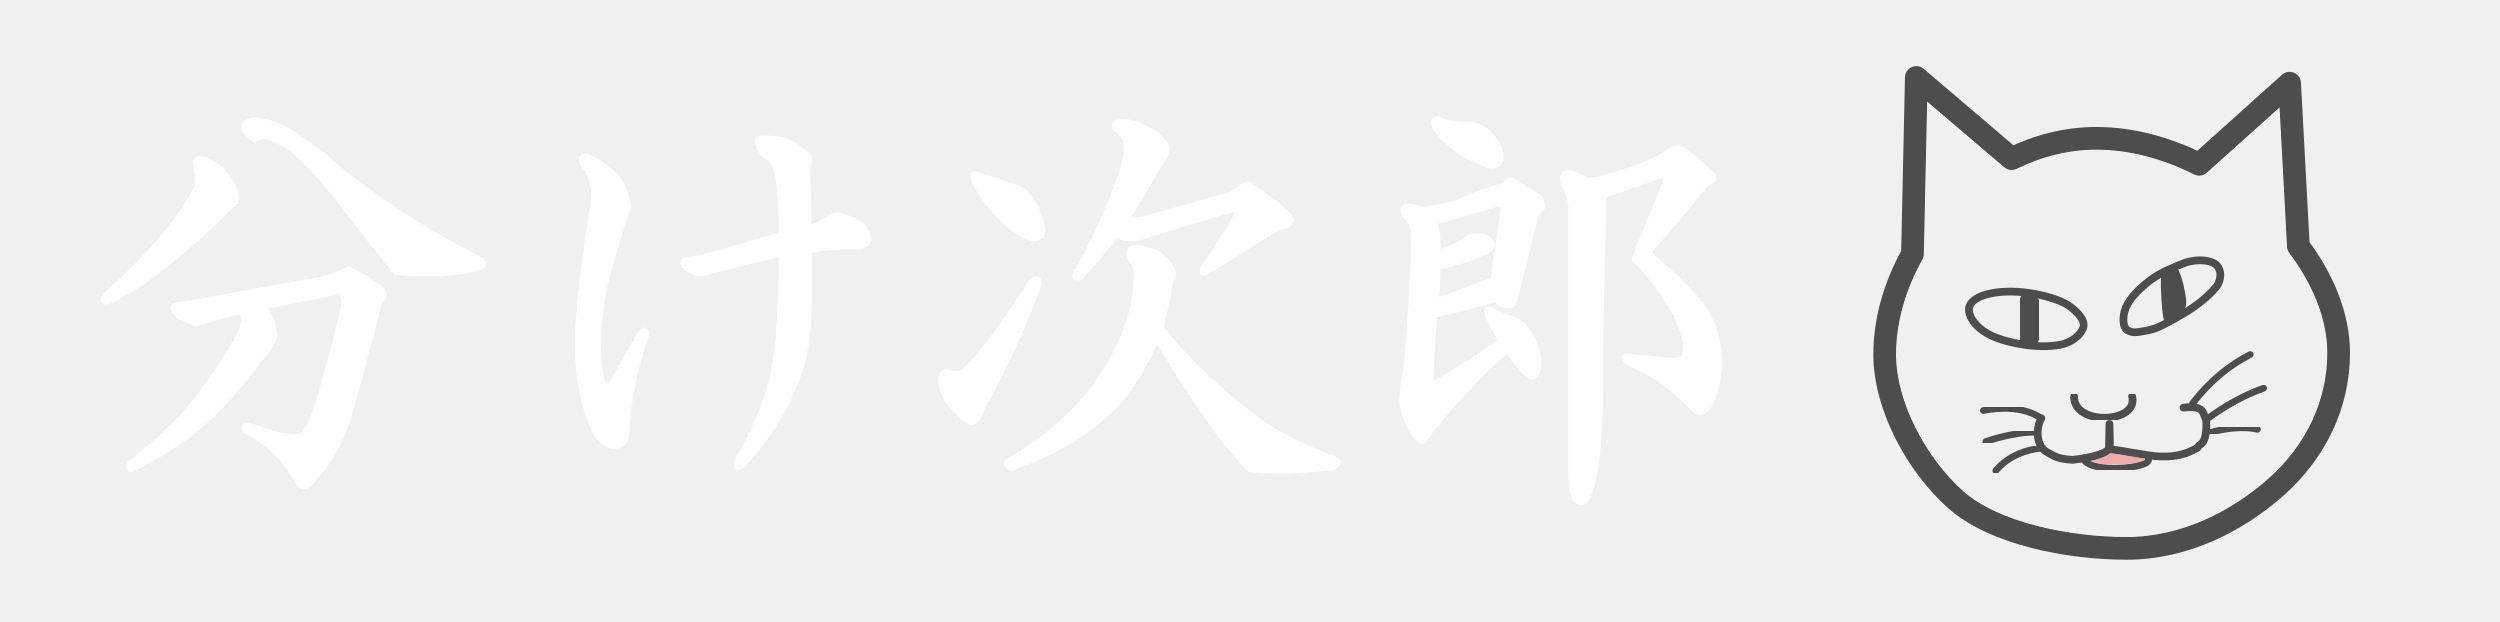
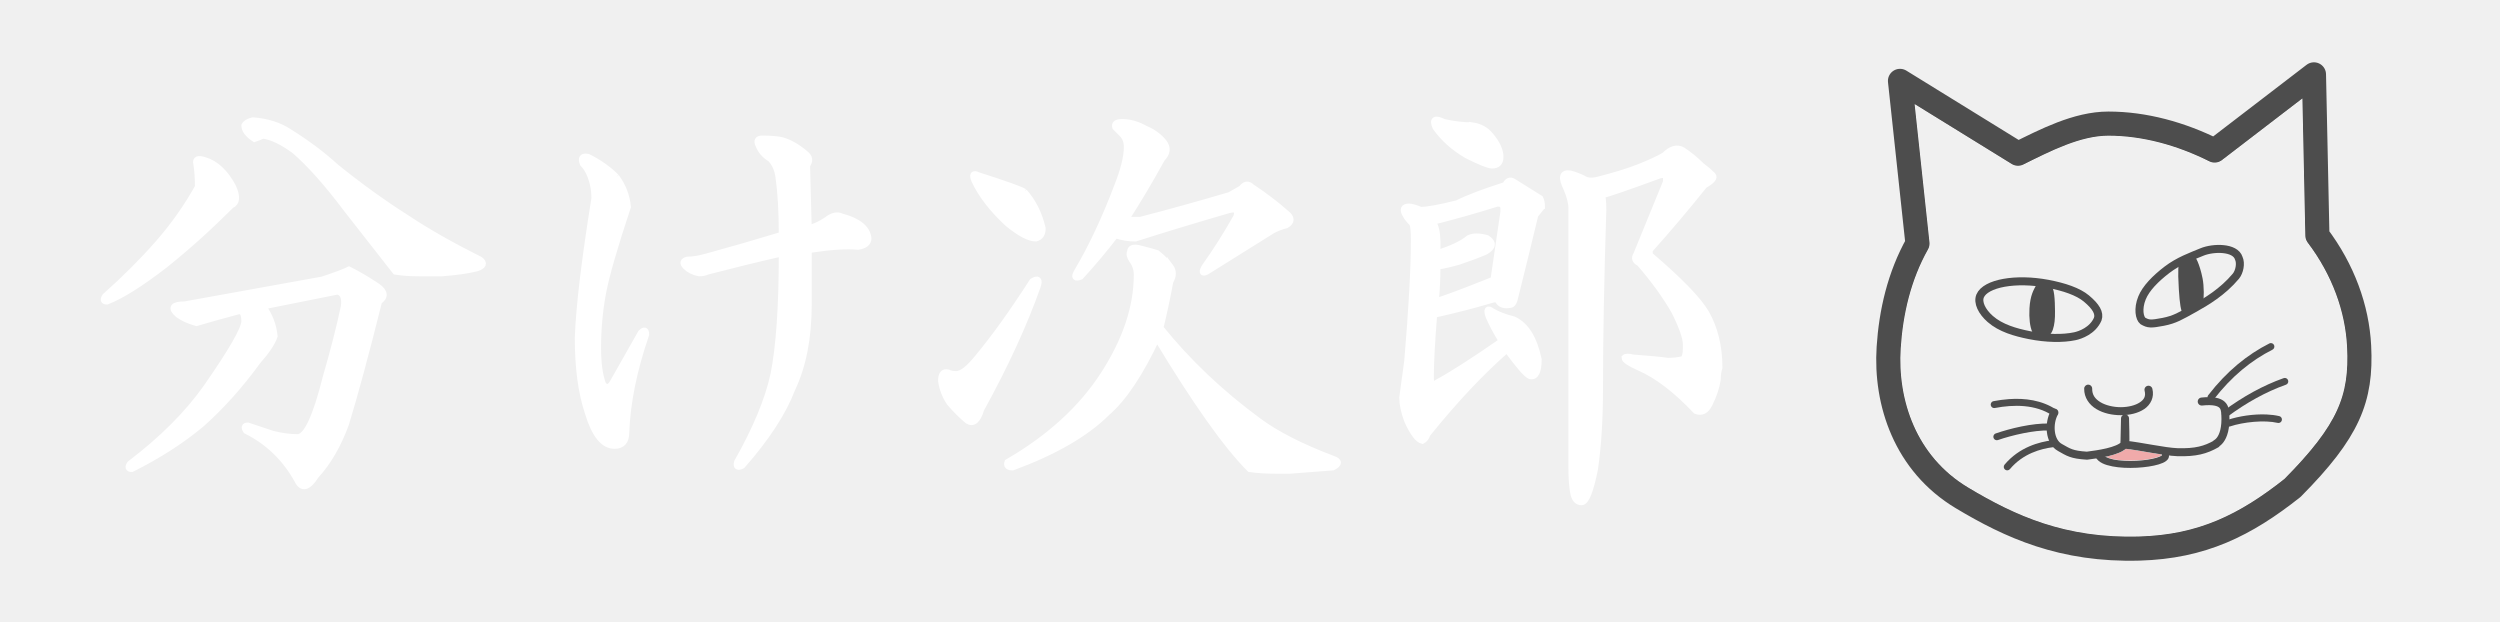
<svg xmlns="http://www.w3.org/2000/svg" width="124.111mm" height="30.874mm" viewBox="0 0 124.111 30.874" version="1.1" id="svg1531">
  <defs id="defs1525">
-     <filter style="color-interpolation-filters:sRGB" id="filter1285">
-       <feBlend mode="darken" in2="BackgroundImage" id="feBlend1287" />
+     <filter style="color-interpolation-filters:sRGB" id="filter1285-9">
+       <feBlend mode="darken" in2="BackgroundImage" id="feBlend1287-5" />
    </filter>
  </defs>
  <g id="layer1" transform="translate(-14.99146,-46.96717)">
    <g aria-label="分け次郎" style="font-style:normal;font-variant:normal;font-weight:500;font-stretch:normal;font-size:21.082px;line-height:1.5;font-family:'Noto Sans JP';-inkscape-font-specification:'Noto Sans JP, Medium';font-variant-ligatures:normal;font-variant-caps:normal;font-variant-numeric:normal;font-feature-settings:normal;text-align:center;letter-spacing:0px;word-spacing:0px;writing-mode:lr-tb;text-anchor:middle;fill:#ffffff;fill-opacity:1;stroke:#ffffff;stroke-width:0.316" id="text1535">
      <path d="m 33.721,61.185 q 0.576,0.412 0.082,0.741 -0.988,3.953 -1.647,6.094 -0.576,1.565 -1.482,2.553 -0.576,0.906 -0.906,0.247 -0.906,-1.647 -2.553,-2.471 -0.165,-0.247 0.082,-0.247 0.741,0.247 1.235,0.412 0.659,0.165 1.235,0.165 0.659,0 1.4,-2.965 0.576,-1.976 0.906,-3.541 0.082,-0.659 -0.329,-0.741 -1.647,0.329 -3.706,0.741 0.494,0.659 0.576,1.482 -0.165,0.494 -0.824,1.235 -1.318,1.812 -2.8,3.129 -1.482,1.235 -3.459,2.223 -0.247,0 -0.082,-0.247 2.388,-1.812 3.788,-3.788 1.894,-2.718 1.894,-3.294 0,-0.576 -0.329,-0.494 -1.235,0.329 -2.059,0.576 -0.576,-0.165 -0.906,-0.412 -0.576,-0.494 0.329,-0.494 3.212,-0.576 6.835,-1.235 0.988,-0.329 1.318,-0.494 0.659,0.329 1.4,0.824 z m -4.365,-7.659 q 1.318,0.824 2.306,1.729 1.729,1.4 3.541,2.553 1.482,0.988 3.623,2.059 0.329,0.247 -0.165,0.412 -0.659,0.165 -1.729,0.247 -0.659,0 -1.153,0 -0.659,0 -1.153,-0.082 -1.153,-1.482 -2.388,-3.047 -1.482,-1.976 -2.635,-2.965 -0.906,-0.659 -1.565,-0.741 -0.165,0.082 -0.412,0.165 -0.494,-0.329 -0.494,-0.659 0.082,-0.165 0.412,-0.247 1.071,0.082 1.812,0.576 z m -2.8,2.718 q 0.329,0.741 -0.082,0.906 -1.647,1.647 -3.294,2.965 -1.812,1.4 -2.882,1.812 -0.247,0 -0.082,-0.247 1.482,-1.318 2.635,-2.635 1.153,-1.318 1.976,-2.8 0,-0.659 -0.082,-1.153 -0.082,-0.329 0.412,-0.165 0.824,0.247 1.4,1.318 z" style="font-style:normal;font-variant:normal;font-weight:normal;font-stretch:normal;font-size:21.082px;line-height:2.5;font-family:HGSeikaishotaiPRO;-inkscape-font-specification:'HGSeikaishotaiPRO, Normal';font-variant-ligatures:normal;font-variant-caps:normal;font-variant-numeric:normal;font-feature-settings:normal;text-align:center;writing-mode:lr-tb;text-anchor:middle;fill:#ffffff;stroke:#ffffff;stroke-width:0.316" id="path207" />
      <path d="m 52.826,53.856 q 0.659,0 0.988,0.082 0.576,0.165 1.153,0.659 0.329,0.247 0.082,0.576 l 0.082,3.129 q 0.412,-0.082 0.906,-0.412 0.412,-0.329 0.741,-0.165 1.235,0.329 1.318,1.071 0,0.329 -0.494,0.412 -0.906,-0.082 -2.471,0.165 v 2.718 q 0,2.471 -0.824,4.2 -0.659,1.729 -2.471,3.788 -0.329,0.165 -0.247,-0.165 1.4,-2.471 1.812,-4.365 0.412,-2.059 0.412,-6.012 -1.812,0.412 -3.706,0.906 -0.165,0.082 -0.412,0.082 -0.412,-0.082 -0.659,-0.329 -0.247,-0.247 0.082,-0.329 0.412,0 0.988,-0.165 1.812,-0.494 3.706,-1.071 0,-1.729 -0.165,-2.882 -0.082,-0.576 -0.412,-0.906 -0.412,-0.247 -0.576,-0.659 -0.165,-0.329 0.165,-0.329 z m -7.247,1.894 q 0.494,0.659 0.576,1.482 -0.988,2.965 -1.235,4.282 -0.247,1.318 -0.247,2.718 0,1.153 0.247,1.812 0.247,0.329 0.494,-0.082 0.741,-1.318 1.4,-2.471 0.247,-0.247 0.247,0.082 -0.906,2.635 -0.988,4.859 0,0.659 -0.576,0.659 -0.824,0 -1.318,-1.647 -0.494,-1.482 -0.494,-3.706 0.082,-2.306 0.824,-6.917 0,-0.412 -0.082,-0.741 -0.165,-0.659 -0.494,-0.988 -0.165,-0.412 0.247,-0.329 0.824,0.412 1.4,0.988 z" style="font-style:normal;font-variant:normal;font-weight:normal;font-stretch:normal;font-size:21.082px;line-height:2.5;font-family:HGSeikaishotaiPRO;-inkscape-font-specification:'HGSeikaishotaiPRO, Normal';font-variant-ligatures:normal;font-variant-caps:normal;font-variant-numeric:normal;font-feature-settings:normal;text-align:center;writing-mode:lr-tb;text-anchor:middle;fill:#ffffff;stroke:#ffffff;stroke-width:0.316" id="path209" />
      <path d="m 73.084,60.197 q 0.247,0.329 0,0.741 -0.247,1.318 -0.494,2.306 2.059,2.553 4.859,4.612 1.318,0.988 3.706,1.894 0.494,0.165 0,0.412 -0.988,0.082 -2.141,0.165 h -0.659 q -0.741,0 -1.318,-0.082 -1.729,-1.729 -4.612,-6.506 -1.235,2.635 -2.471,3.706 -1.565,1.565 -4.694,2.718 -0.329,0 -0.247,-0.247 3.129,-1.812 4.776,-4.365 1.647,-2.553 1.647,-4.941 0,-0.412 -0.247,-0.741 -0.165,-0.247 -0.082,-0.412 0,-0.247 0.412,-0.165 0.659,0.165 0.906,0.247 0.412,0.329 0.659,0.659 z m -1.235,-6.835 q 0.576,0.247 0.906,0.659 0.329,0.412 -0.082,0.824 -0.906,1.647 -1.812,3.047 h 0.741 q 2.223,-0.576 4.447,-1.235 l 0.576,-0.329 q 0.247,-0.329 0.494,-0.082 0.988,0.659 1.729,1.318 0.412,0.329 0,0.576 -0.329,0.082 -0.659,0.247 l -3.294,2.059 q -0.329,0.165 -0.082,-0.247 0.824,-1.153 1.565,-2.471 0.165,-0.494 -0.412,-0.329 -2.553,0.741 -4.612,1.4 -0.494,0 -0.988,-0.165 -0.824,1.071 -1.729,2.059 -0.412,0.165 -0.165,-0.247 1.071,-1.812 1.976,-4.2 0.494,-1.235 0.494,-1.976 0,-0.412 -0.247,-0.659 -0.165,-0.165 -0.329,-0.329 -0.082,-0.247 0.329,-0.247 0.576,0 1.153,0.329 z M 63.697,67.279 q -0.247,0.824 -0.659,0.576 -0.494,-0.412 -0.906,-0.906 -0.329,-0.494 -0.412,-1.071 0,-0.494 0.329,-0.412 0.165,0.082 0.412,0.082 0.412,0 1.071,-0.824 1.235,-1.482 2.718,-3.788 0.412,-0.247 0.247,0.247 -0.988,2.8 -2.8,6.094 z m 2.141,-10.788 q 0.659,0.741 0.906,1.812 0,0.412 -0.329,0.494 -0.494,0 -1.4,-0.741 -1.153,-1.071 -1.647,-2.141 -0.165,-0.412 0.165,-0.247 2.059,0.659 2.306,0.824 z" style="font-style:normal;font-variant:normal;font-weight:normal;font-stretch:normal;font-size:21.082px;line-height:2.5;font-family:HGSeikaishotaiPRO;-inkscape-font-specification:'HGSeikaishotaiPRO, Normal';font-variant-ligatures:normal;font-variant-caps:normal;font-variant-numeric:normal;font-feature-settings:normal;text-align:center;writing-mode:lr-tb;text-anchor:middle;fill:#ffffff;stroke:#ffffff;stroke-width:0.316" id="path211" />
      <path d="m 99.437,55.174 q 0.329,0.247 0.576,0.494 0.165,0.165 -0.412,0.494 -1.318,1.647 -2.718,3.212 v 0.247 q 2.223,1.894 2.8,2.882 0.659,1.153 0.659,2.718 -0.082,0.247 -0.082,0.576 -0.082,0.576 -0.412,1.235 -0.247,0.494 -0.659,0.329 -1.482,-1.565 -2.8,-2.141 -0.741,-0.329 -0.741,-0.494 0.082,-0.082 0.412,0 1.153,0.082 1.729,0.165 0.412,0 0.741,-0.082 0.165,-0.082 0.165,-0.576 v -0.165 q 0,-0.494 -0.576,-1.647 -0.659,-1.153 -1.729,-2.388 -0.329,-0.165 -0.165,-0.412 0.741,-1.812 1.482,-3.623 v -0.247 q 0,-0.165 -0.329,-0.082 -2.471,0.906 -2.882,0.988 0.082,0.082 0.082,0.741 -0.165,5.106 -0.165,8.894 0,2.223 -0.247,3.953 -0.329,1.647 -0.659,1.647 -0.329,0 -0.412,-0.494 -0.082,-0.494 -0.082,-1.153 0,-6.423 0,-12.929 0,-0.412 -0.247,-0.988 -0.412,-0.824 0.165,-0.741 0.329,0.082 0.659,0.247 0.247,0.165 0.659,0.082 1.318,-0.329 2.141,-0.659 0.824,-0.329 1.235,-0.576 0.494,-0.494 0.906,-0.247 0.494,0.329 0.906,0.741 z m -7.906,2.059 -0.329,0.412 q -0.494,2.059 -0.988,4.035 -0.082,0.412 -0.247,0.412 -0.412,0.082 -0.576,-0.165 -0.082,-0.165 -0.329,-0.082 -1.4,0.412 -2.882,0.741 -0.165,2.059 -0.165,3.129 0,0.494 0.329,0.247 1.071,-0.576 3.212,-2.059 -0.412,-0.659 -0.659,-1.235 -0.165,-0.494 0.165,-0.247 0.412,0.247 1.071,0.412 0.906,0.412 1.235,1.976 0,0.906 -0.412,0.824 -0.247,-0.082 -1.153,-1.318 -1.894,1.647 -3.953,4.2 -0.082,0.247 -0.247,0.329 -0.329,-0.082 -0.741,-0.988 -0.247,-0.659 -0.247,-1.153 0.082,-0.576 0.247,-1.812 0.329,-3.87 0.329,-6.012 0,-0.659 -0.082,-0.824 -0.247,-0.247 -0.329,-0.412 -0.247,-0.412 0.165,-0.412 0.165,0 0.576,0.165 0.494,0 1.812,-0.329 0.824,-0.412 2.388,-0.906 0.165,-0.329 0.412,-0.165 0.659,0.412 1.318,0.824 0.082,0.165 0.082,0.412 z m -5.188,1.812 q 0,0.247 0,0.494 1.071,-0.329 1.565,-0.741 0.329,-0.165 0.906,0 0.494,0.329 -0.082,0.659 -0.576,0.247 -1.318,0.494 -0.576,0.165 -1.071,0.247 0,0.906 -0.082,1.729 0.412,-0.082 2.882,-1.071 0.247,-1.647 0.494,-3.376 v -0.165 q 0,-0.165 -0.165,-0.247 h -0.165 q -1.565,0.494 -3.212,0.906 0.247,0.247 0.247,1.071 z m 1.729,-5.847 q 0.576,0.082 0.906,0.494 0.494,0.576 0.494,1.071 0,0.412 -0.412,0.412 -0.247,0 -1.235,-0.494 -0.988,-0.576 -1.565,-1.4 -0.247,-0.576 0.412,-0.247 0.741,0.165 1.4,0.165 z" style="font-style:normal;font-variant:normal;font-weight:normal;font-stretch:normal;font-size:21.082px;line-height:2.5;font-family:HGSeikaishotaiPRO;-inkscape-font-specification:'HGSeikaishotaiPRO, Normal';font-variant-ligatures:normal;font-variant-caps:normal;font-variant-numeric:normal;font-feature-settings:normal;text-align:center;writing-mode:lr-tb;text-anchor:middle;fill:#ffffff;stroke:#ffffff;stroke-width:0.316" id="path213" />
    </g>
    <flowRoot xml:space="preserve" id="flowRoot1537" style="font-style:normal;font-variant:normal;font-weight:500;font-stretch:normal;font-size:66.667px;line-height:1.5;font-family:'Noto Sans JP';-inkscape-font-specification:'Noto Sans JP, Medium';font-variant-ligatures:normal;font-variant-caps:normal;font-variant-numeric:normal;font-feature-settings:normal;text-align:center;letter-spacing:0px;word-spacing:0px;writing-mode:lr-tb;text-anchor:middle;fill:#000000;fill-opacity:1;stroke:none" transform="scale(0.2645833)">
      <flowRegion id="flowRegion1539">
        <rect id="rect1541" width="30.305" height="136.371" x="208.091" y="69.941" />
      </flowRegion>
      <flowPara id="flowPara1543" />
    </flowRoot>
-     <g style="display:inline" id="g3716" transform="matrix(0.2256855,0,0,0.2256855,15.35838,19.12592)">
-       <path id="rect1330" transform="matrix(0.2645833,0,0,0.2645833,79.375,97.58333)" d="m 1287.068,161.854 -3.195,146.787 c -14.697,26.161 -23.1,55.101 -23.1,83.389 0,43.355 26.985,92.284 58.881,120.695 31.896,28.412 93.586,40.607 142.258,40.607 48.672,0 92.737,-22.948 124.633,-51.359 31.896,-28.412 51.623,-67.663 51.623,-111.018 0,-30.374 -12.748,-61.368 -33.483,-88.826 l -7.279,-135.531 -75.146,67.445 c -27.073,-13.56 -56.433,-21.596 -85.231,-21.596 -25.146,0 -49.056,6.207 -70.699,16.895 z" style="opacity:1;fill:#ffffff;fill-opacity:1;stroke:#4d4d4d;stroke-width:18.898;stroke-linecap:round;stroke-linejoin:round;stroke-miterlimit:4;stroke-dasharray:none;stroke-dashoffset:0;stroke-opacity:1;paint-order:normal;filter:url(#filter1285)" />
-       <path transform="matrix(0.8668848,0,0,0.8668848,370.0098,27.94775)" style="display:inline;opacity:1;fill:none;fill-opacity:1;stroke:#4d4d4d;stroke-width:1.964;stroke-linecap:round;stroke-linejoin:round;stroke-miterlimit:4;stroke-dasharray:none;stroke-dashoffset:0;stroke-opacity:1;paint-order:normal;filter:url(#filter1285)" d="m 99.893,193.325 c -1.237,2.838 -4.279,3.898 -5.59,4.177 -2.956,0.628 -6.987,0.568 -11.169,-0.271 -3.44,-0.69 -7.008,-1.713 -9.556,-3.946 -2.071,-1.814 -3.127,-4.034 -2.489,-5.623 0.656,-1.575 2.846,-2.698 5.857,-3.239 3.011,-0.541 6.842,-0.501 10.78,0.249 3.938,0.75 7.357,1.9 9.389,3.591 2.365,1.968 3.305,3.583 2.777,5.061 z" id="path856-8-2" />
-       <path transform="matrix(0.8668848,0,0,0.8668848,370.0098,27.94775)" style="display:inline;opacity:1;fill:#4d4d4d;fill-opacity:1;stroke:#4d4d4d;stroke-width:2.307;stroke-linecap:round;stroke-linejoin:round;stroke-miterlimit:4;stroke-dasharray:none;stroke-dashoffset:0;stroke-opacity:1;paint-order:normal;filter:url(#filter1285)" d="m 88.207,191.26 c 0.056,3.814 -0.424,5.565 -1.947,5.507 -1.634,-0.062 -2.115,-1.193 -1.947,-5.856 0.19,-5.282 0.872,-5.507 1.947,-5.507 1.075,0 1.881,1.309 1.947,5.856 z" id="path873-7-7" />
-       <path transform="matrix(0.8668848,0,0,0.8668848,370.0098,27.94775)" style="display:inline;opacity:1;fill:none;fill-opacity:1;stroke:#4d4d4d;stroke-width:1.961;stroke-linecap:round;stroke-linejoin:round;stroke-miterlimit:4;stroke-dasharray:none;stroke-dashoffset:0;stroke-opacity:1;paint-order:normal;filter:url(#filter1285)" d="m 110.952,193.759 c 1.331,0.768 1.936,0.808 4.973,0.222 2.864,-0.553 4.325,-1.482 7.449,-3.208 3.091,-1.709 7.125,-4.12 10.334,-7.952 0.898,-1.073 1.314,-3.168 0.719,-4.426 -0.857,-2.763 -6.289,-2.653 -9.018,-1.518 -2.519,1.048 -5.7,2.168 -8.563,4.359 -2.863,2.191 -5.146,4.547 -6.098,6.861 -1.108,2.694 -0.601,5.046 0.203,5.663 z" id="path856-8-5-1" />
-       <path transform="matrix(0.8668848,0,0,0.8668848,370.0098,27.94775)" style="display:inline;opacity:1;fill:#4d4d4d;fill-opacity:1;stroke:none;stroke-width:3.857;stroke-linecap:round;stroke-linejoin:round;stroke-miterlimit:4;stroke-dasharray:none;stroke-dashoffset:0;stroke-opacity:1;paint-order:normal;filter:url(#filter1285)" d="m 125.577,183.396 c 0.351,1.785 0.663,3.329 0.341,4.458 -0.282,0.99 -1.221,1.654 -2.488,3.767 -2.591,1.299 -3.224,1.641 -3.675,-5.572 -0.34,-5.441 0.036,-5.352 -0.123,-6.983 -0.115,-1.18 2.113,-0.643 4.082,-1.105 0,0 1.11,1.61 1.863,5.434 z" id="path873-7-6-4" />
-       <path transform="matrix(0.8668848,0,0,0.8668848,370.0098,27.94775)" style="display:inline;fill:none;stroke:#4d4d4d;stroke-width:1.961;stroke-linecap:round;stroke-linejoin:round;stroke-miterlimit:4;stroke-dasharray:none;stroke-opacity:1;filter:url(#filter1285)" d="m 97.604,210.696 c -0.107,7.498 16.469,6.886 14.716,-0.089" id="path909-7" />
-       <path transform="matrix(0.8668848,0,0,0.8668848,370.0098,27.94775)" style="display:inline;fill:none;stroke:#4d4d4d;stroke-width:1.961;stroke-linecap:round;stroke-linejoin:round;stroke-miterlimit:4;stroke-dasharray:none;stroke-opacity:1;filter:url(#filter1285)" d="m 89.286,216.204 c -1.449,2.516 -1.32,7.098 1.375,8.551 2.075,1.16 2.791,1.765 6.596,1.998 2.713,-0.345 7.628,-1.014 9.178,-2.715 l 0.143,-6.397 c 0.306,10.698 -0.217,3.544 -0.143,6.397 4.209,0.447 9.634,1.726 12.983,1.861 4.461,0.129 6.886,-0.74 9.502,-2.228 0.377,-1.274 2.465,-0.104 2.215,-7.139 -1.019,-1.399 -0.066,-3.64 -5.775,-3.036" id="path1046-8" />
-       <path transform="matrix(0.8668848,0,0,0.8668848,370.0098,27.94775)" style="display:inline;fill:none;stroke:#4d4d4d;stroke-width:1.705;stroke-linecap:round;stroke-linejoin:miter;stroke-miterlimit:4;stroke-dasharray:none;stroke-opacity:1;filter:url(#filter1285)" d="m 89.286,216.204 c -4.459,-2.962 -10.035,-2.847 -14.715,-1.969" id="path1048-4" />
-       <path transform="matrix(0.8668848,0,0,0.8668848,370.0098,27.94775)" style="display:inline;fill:none;stroke:#4d4d4d;stroke-width:1.705;stroke-linecap:round;stroke-linejoin:miter;stroke-miterlimit:4;stroke-dasharray:none;stroke-opacity:1;filter:url(#filter1285)" d="m 88.099,219.732 c -4.033,-0.133 -9.491,1.207 -12.895,2.38" id="path1050-9" />
-       <path transform="matrix(0.8668848,0,0,0.8668848,370.0098,27.94775)" style="display:inline;fill:none;stroke:#4d4d4d;stroke-width:1.705;stroke-linecap:round;stroke-linejoin:miter;stroke-miterlimit:4;stroke-dasharray:none;stroke-opacity:1;filter:url(#filter1285)" d="m 88.811,223.835 c -3.011,0.386 -7.648,1.584 -11.075,5.662" id="path1052-4" />
-       <path transform="matrix(0.8668848,0,0,0.8668848,370.0098,27.94775)" style="display:inline;fill:none;stroke:#4d4d4d;stroke-width:1.705;stroke-linecap:round;stroke-linejoin:miter;stroke-miterlimit:4;stroke-dasharray:none;stroke-opacity:1;filter:url(#filter1285)" d="m 127.654,212.429 c 4.437,-5.734 9.356,-9.717 14.635,-12.39" id="path1054-0" />
-       <path transform="matrix(0.8668848,0,0,0.8668848,370.0098,27.94775)" style="display:inline;fill:none;stroke:#4d4d4d;stroke-width:1.705;stroke-linecap:round;stroke-linejoin:miter;stroke-miterlimit:4;stroke-dasharray:none;stroke-opacity:1;filter:url(#filter1285)" d="m 131.135,216.532 c 4.749,-3.511 9.597,-6.199 14.556,-7.959" id="path1056-6" />
-       <path transform="matrix(0.8668848,0,0,0.8668848,370.0098,27.94775)" style="display:inline;fill:none;stroke:#4d4d4d;stroke-width:1.705;stroke-linecap:round;stroke-linejoin:miter;stroke-miterlimit:4;stroke-dasharray:none;stroke-opacity:1;filter:url(#filter1285)" d="m 132.005,219.896 c 3.454,-1.159 8.649,-1.706 12.104,-0.903" id="path1058-2" />
-       <path transform="matrix(0.8668848,0,0,0.8668848,370.0098,27.94775)" style="display:inline;fill:none;stroke:#4d4d4d;stroke-width:1.705;stroke-linecap:round;stroke-linejoin:miter;stroke-miterlimit:4;stroke-dasharray:none;stroke-opacity:1;filter:url(#filter1285)" d="m 100.12,226.698 c 1.97,3.65 17.333,2.155 16.334,-0.135" id="path1060-4" />
-       <path transform="matrix(0.8668848,0,0,0.8668848,370.0098,27.94775)" style="display:inline;opacity:1;fill:#ffaaaa;fill-opacity:1;stroke:none;stroke-width:1.723;stroke-linecap:round;stroke-linejoin:round;stroke-miterlimit:4;stroke-dasharray:none;stroke-dashoffset:0;stroke-opacity:1;paint-order:normal;filter:url(#filter1285)" d="m 105.235,227.854 c -0.885,-0.098 -2.298,-0.41 -2.879,-0.636 l -0.62,-0.24 1.218,-0.321 c 1.533,-0.405 2.286,-0.7 3.127,-1.228 0.611,-0.384 0.714,-0.412 1.28,-0.348 1.281,0.143 8.004,1.272 8.101,1.36 0.425,0.385 -1.869,1.078 -4.544,1.374 -1.01,0.112 -4.795,0.138 -5.682,0.039 z" id="path1351-1" />
-     </g>
+     <path id="rect1330-5" d="m 47.19,43.276 14.025,130.473 c -14.697,26.161 -21.275,55.16 -23.1,83.389 -2.85,44.107 13.161,93.334 58.881,120.695 38.478,23.027 80.478,42.373 142.258,40.607 50.285,-1.437 85.031,-18.723 122.82,-48.64 45.042,-45.45 55.584,-71.402 53.436,-113.737 -1.539,-30.335 -12.748,-61.368 -33.483,-88.826 l -2.748,-129.187 -79.678,61.101 c -27.073,-13.56 -56.433,-21.596 -85.231,-21.596 -25.146,0 -50.869,13.458 -72.512,24.145 z" style="display:inline;opacity:1;fill:#ffffff;fill-opacity:1;stroke:#4d4d4d;stroke-width:19.393;stroke-linecap:round;stroke-linejoin:round;stroke-miterlimit:4;stroke-dasharray:none;stroke-dashoffset:0;stroke-opacity:1;paint-order:normal;filter:url(#filter1285-9);image-rendering:auto" transform="matrix(0.0618782,0,0,0.0618782,106.3963,48.30614)" />
+     <path transform="matrix(0.2027386,0,0,0.2027386,98.87954,23.61748)" style="display:inline;opacity:1;fill:none;fill-opacity:1;stroke:#4d4d4d;stroke-width:1.964;stroke-linecap:round;stroke-linejoin:round;stroke-miterlimit:4;stroke-dasharray:none;stroke-dashoffset:0;stroke-opacity:1;paint-order:normal;filter:url(#filter1285-9);image-rendering:auto" d="m 99.893,193.325 c -1.237,2.838 -4.279,3.898 -5.59,4.177 -2.956,0.628 -6.987,0.568 -11.169,-0.271 -3.44,-0.69 -7.008,-1.713 -9.556,-3.946 -2.071,-1.814 -3.127,-4.034 -2.489,-5.623 0.656,-1.575 2.846,-2.698 5.857,-3.239 3.011,-0.541 6.842,-0.501 10.78,0.249 3.938,0.75 7.357,1.9 9.389,3.591 2.365,1.968 3.305,3.583 2.777,5.061 z" id="path856-8" />
+     <path style="color:#000000;font-style:normal;font-variant:normal;font-weight:normal;font-stretch:normal;font-size:medium;line-height:normal;font-family:sans-serif;font-variant-ligatures:normal;font-variant-position:normal;font-variant-caps:normal;font-variant-numeric:normal;font-variant-alternates:normal;font-feature-settings:normal;text-indent:0;text-align:start;text-decoration:none;text-decoration-line:none;text-decoration-style:solid;text-decoration-color:#000000;letter-spacing:normal;word-spacing:normal;text-transform:none;writing-mode:lr-tb;direction:ltr;text-orientation:mixed;dominant-baseline:auto;baseline-shift:baseline;text-anchor:start;white-space:normal;shape-padding:0;clip-rule:nonzero;display:inline;overflow:visible;visibility:visible;opacity:1;isolation:auto;mix-blend-mode:normal;color-interpolation:sRGB;color-interpolation-filters:linearRGB;solid-color:#000000;solid-opacity:1;vector-effect:none;fill:#4d4d4d;fill-opacity:1;fill-rule:nonzero;stroke:none;stroke-width:2.307;stroke-linecap:round;stroke-linejoin:round;stroke-miterlimit:4;stroke-dasharray:none;stroke-dashoffset:0;stroke-opacity:1;paint-order:normal;filter:url(#filter1285-9);color-rendering:auto;image-rendering:auto;shape-rendering:auto;text-rendering:auto;enable-background:accumulate" d="m 86.076,183.898 c -0.69,0.097 -0.764,0.378 -0.91,0.561 -0.146,0.183 -0.262,0.373 -0.383,0.609 -0.484,0.945 -1.425,2.308 -1.605,5.633 -0.132,2.442 0.12,4.459 0.674,5.716 0.554,1.257 1.273,1.461 2.363,1.503 0.604,0.023 1.258,-0.165 1.738,-0.566 0.48,-0.401 0.772,-0.938 0.967,-1.521 0.39,-1.167 0.541,-2.534 0.513,-4.492 -0.03,-2.688 -0.129,-5.687 -1.047,-6.344 -0.012,-0.165 -0.96,-0.35 -1.189,-0.644 -0.229,-0.295 -0.776,-0.502 -1.121,-0.453 z m -0.914,1.152 c -0.037,0.116 0.064,0.195 0.055,0.314 -0.006,-0.04 -0.057,-0.121 -0.059,-0.148 -0.015,-0.203 0.014,-0.197 0.004,-0.166 z" id="path873-7" transform="matrix(0.2027386,0,0,0.2027386,98.87954,23.61748)" />
+     <path transform="matrix(0.2027386,0,0,0.2027386,98.87954,23.61748)" style="display:inline;opacity:1;fill:none;fill-opacity:1;stroke:#4d4d4d;stroke-width:1.961;stroke-linecap:round;stroke-linejoin:round;stroke-miterlimit:4;stroke-dasharray:none;stroke-dashoffset:0;stroke-opacity:1;paint-order:normal;filter:url(#filter1285-9);image-rendering:auto" d="m 110.952,193.759 c 1.331,0.768 1.936,0.808 4.973,0.222 2.864,-0.553 4.325,-1.482 7.449,-3.208 3.091,-1.709 7.125,-4.12 10.334,-7.952 0.898,-1.073 1.314,-3.168 0.719,-4.426 -0.857,-2.763 -6.289,-2.653 -9.018,-1.518 -2.519,1.048 -5.7,2.168 -8.563,4.359 -2.863,2.191 -5.146,4.547 -6.098,6.861 -1.108,2.694 -0.601,5.046 0.203,5.663 z" id="path856-8-5" />
+     <path transform="matrix(0.2027386,0,0,0.2027386,98.87954,23.61748)" style="display:inline;opacity:1;fill:#4d4d4d;fill-opacity:1;stroke:none;stroke-width:3.857;stroke-linecap:round;stroke-linejoin:round;stroke-miterlimit:4;stroke-dasharray:none;stroke-dashoffset:0;stroke-opacity:1;paint-order:normal;filter:url(#filter1285-9);image-rendering:auto" d="m 125.577,183.396 c 0.351,1.785 0.386,4.92 0.065,6.049 -0.282,0.99 -0.945,0.063 -2.211,2.177 -2.591,1.299 -3.224,1.641 -3.675,-5.572 -0.34,-5.441 0.036,-5.352 -0.123,-6.983 -0.115,-1.18 2.113,-0.643 4.082,-1.105 0,0 1.11,1.61 1.863,5.434 z" id="path873-7-6" />
+     <path style="color:#000000;font-style:normal;font-variant:normal;font-weight:normal;font-stretch:normal;font-size:medium;line-height:normal;font-family:sans-serif;font-variant-ligatures:normal;font-variant-position:normal;font-variant-caps:normal;font-variant-numeric:normal;font-variant-alternates:normal;font-feature-settings:normal;text-indent:0;text-align:start;text-decoration:none;text-decoration-line:none;text-decoration-style:solid;text-decoration-color:#000000;letter-spacing:normal;word-spacing:normal;text-transform:none;writing-mode:lr-tb;direction:ltr;text-orientation:mixed;dominant-baseline:auto;baseline-shift:baseline;text-anchor:start;white-space:normal;shape-padding:0;clip-rule:nonzero;display:inline;overflow:visible;visibility:visible;opacity:1;isolation:auto;mix-blend-mode:normal;color-interpolation:sRGB;color-interpolation-filters:linearRGB;solid-color:#000000;solid-opacity:1;vector-effect:none;fill:#4d4d4d;fill-opacity:1;fill-rule:nonzero;stroke:none;stroke-width:1.961;stroke-linecap:round;stroke-linejoin:round;stroke-miterlimit:4;stroke-dasharray:none;stroke-dashoffset:0;stroke-opacity:1;filter:url(#filter1285-9);color-rendering:auto;image-rendering:auto;shape-rendering:auto;text-rendering:auto;enable-background:accumulate" d="m 97.555,209.359 a 0.981,0.981 0 0 0 -0.98,0.98 c -0.032,2.226 1.261,3.967 2.984,5.004 1.724,1.037 3.887,1.498 5.998,1.496 2.111,-0.002 4.18,-0.461 5.729,-1.502 1.548,-1.041 2.516,-2.888 1.986,-4.973 a 0.981,0.981 0 1 0 -1.902,0.482 c 0.347,1.365 -0.107,2.142 -1.18,2.863 -1.073,0.721 -2.824,1.166 -4.637,1.168 -1.813,0.002 -3.676,-0.43 -4.984,-1.217 -1.309,-0.787 -2.055,-1.799 -2.033,-3.295 a 0.981,0.981 0 0 0 -0.98,-1.008 z" id="path909" transform="matrix(0.2027386,0,0,0.2027386,98.87954,23.61748)" />
+     <path transform="matrix(0.2027386,0,0,0.2027386,98.87954,23.61748)" style="display:inline;fill:none;stroke:#4d4d4d;stroke-width:1.961;stroke-linecap:round;stroke-linejoin:round;stroke-miterlimit:4;stroke-dasharray:none;stroke-opacity:1;filter:url(#filter1285-9);image-rendering:auto" d="m 89.286,216.204 c -1.449,2.516 -1.32,7.098 1.375,8.551 2.075,1.16 2.791,1.765 6.596,1.998 2.713,-0.345 7.628,-1.014 9.178,-2.715 l 0.143,-6.397 c 0.306,10.698 -0.217,3.544 -0.143,6.397 4.209,0.447 9.634,1.726 12.983,1.861 4.461,0.129 6.886,-0.544 9.502,-2.032 -0.804,0.043 2.652,-0.229 2.215,-7.334 -0.139,-1.35 -0.066,-3.64 -5.775,-3.036" id="path1046" />
+     <path style="color:#000000;font-style:normal;font-variant:normal;font-weight:normal;font-stretch:normal;font-size:medium;line-height:normal;font-family:sans-serif;font-variant-ligatures:normal;font-variant-position:normal;font-variant-caps:normal;font-variant-numeric:normal;font-variant-alternates:normal;font-feature-settings:normal;text-indent:0;text-align:start;text-decoration:none;text-decoration-line:none;text-decoration-style:solid;text-decoration-color:#000000;letter-spacing:normal;word-spacing:normal;text-transform:none;writing-mode:lr-tb;direction:ltr;text-orientation:mixed;dominant-baseline:auto;baseline-shift:baseline;text-anchor:start;white-space:normal;shape-padding:0;clip-rule:nonzero;display:inline;overflow:visible;visibility:visible;opacity:1;isolation:auto;mix-blend-mode:normal;color-interpolation:sRGB;color-interpolation-filters:linearRGB;solid-color:#000000;solid-opacity:1;vector-effect:none;fill:#4d4d4d;fill-opacity:1;fill-rule:nonzero;stroke:none;stroke-width:1.705;stroke-linecap:round;stroke-linejoin:miter;stroke-miterlimit:4;stroke-dasharray:none;stroke-dashoffset:0;stroke-opacity:1;filter:url(#filter1285-9);color-rendering:auto;image-rendering:auto;shape-rendering:auto;text-rendering:auto;enable-background:accumulate" d="m 78.164,212.902 c -1.293,0.091 -2.553,0.27 -3.75,0.494 a 0.853,0.853 0 1 0 0.314,1.676 c 4.572,-0.857 9.908,-0.933 14.086,1.842 a 0.853,0.853 0 1 0 0.943,-1.42 c -3.555,-2.362 -7.716,-2.866 -11.594,-2.592 z" id="path1048" transform="matrix(0.2027386,0,0,0.2027386,98.87954,23.61748)" />
+     <path style="color:#000000;font-style:normal;font-variant:normal;font-weight:normal;font-stretch:normal;font-size:medium;line-height:normal;font-family:sans-serif;font-variant-ligatures:normal;font-variant-position:normal;font-variant-caps:normal;font-variant-numeric:normal;font-variant-alternates:normal;font-feature-settings:normal;text-indent:0;text-align:start;text-decoration:none;text-decoration-line:none;text-decoration-style:solid;text-decoration-color:#000000;letter-spacing:normal;word-spacing:normal;text-transform:none;writing-mode:lr-tb;direction:ltr;text-orientation:mixed;dominant-baseline:auto;baseline-shift:baseline;text-anchor:start;white-space:normal;shape-padding:0;clip-rule:nonzero;display:inline;overflow:visible;visibility:visible;opacity:1;isolation:auto;mix-blend-mode:normal;color-interpolation:sRGB;color-interpolation-filters:linearRGB;solid-color:#000000;solid-opacity:1;vector-effect:none;fill:#4d4d4d;fill-opacity:1;fill-rule:nonzero;stroke:none;stroke-width:1.705;stroke-linecap:round;stroke-linejoin:miter;stroke-miterlimit:4;stroke-dasharray:none;stroke-dashoffset:0;stroke-opacity:1;filter:url(#filter1285-9);color-rendering:auto;image-rendering:auto;shape-rendering:auto;text-rendering:auto;enable-background:accumulate" d="m 88.127,218.881 c -4.247,-0.14 -9.721,1.225 -13.201,2.424 a 0.853,0.853 0 1 0 0.555,1.613 c 3.327,-1.146 8.771,-2.46 12.59,-2.334 a 0.853,0.853 0 1 0 0.057,-1.703 z" id="path1050" transform="matrix(0.2027386,0,0,0.2027386,98.87954,23.61748)" />
+     <path style="color:#000000;font-style:normal;font-variant:normal;font-weight:normal;font-stretch:normal;font-size:medium;line-height:normal;font-family:sans-serif;font-variant-ligatures:normal;font-variant-position:normal;font-variant-caps:normal;font-variant-numeric:normal;font-variant-alternates:normal;font-feature-settings:normal;text-indent:0;text-align:start;text-decoration:none;text-decoration-line:none;text-decoration-style:solid;text-decoration-color:#000000;letter-spacing:normal;word-spacing:normal;text-transform:none;writing-mode:lr-tb;direction:ltr;text-orientation:mixed;dominant-baseline:auto;baseline-shift:baseline;text-anchor:start;white-space:normal;shape-padding:0;clip-rule:nonzero;display:inline;overflow:visible;visibility:visible;opacity:1;isolation:auto;mix-blend-mode:normal;color-interpolation:sRGB;color-interpolation-filters:linearRGB;solid-color:#000000;solid-opacity:1;vector-effect:none;fill:#4d4d4d;fill-opacity:1;fill-rule:nonzero;stroke:none;stroke-width:1.705;stroke-linecap:round;stroke-linejoin:miter;stroke-miterlimit:4;stroke-dasharray:none;stroke-dashoffset:0;stroke-opacity:1;filter:url(#filter1285-9);color-rendering:auto;image-rendering:auto;shape-rendering:auto;text-rendering:auto;enable-background:accumulate" d="m 88.848,222.98 a 0.853,0.853 0 0 0 -0.145,0.008 c -3.122,0.4 -8.003,1.654 -11.621,5.959 a 0.853,0.853 0 1 0 1.307,1.098 c 3.236,-3.85 7.632,-4.994 10.531,-5.365 a 0.853,0.853 0 0 0 -0.072,-1.699 z" id="path1052" transform="matrix(0.2027386,0,0,0.2027386,98.87954,23.61748)" />
+     <path style="color:#000000;font-style:normal;font-variant:normal;font-weight:normal;font-stretch:normal;font-size:medium;line-height:normal;font-family:sans-serif;font-variant-ligatures:normal;font-variant-position:normal;font-variant-caps:normal;font-variant-numeric:normal;font-variant-alternates:normal;font-feature-settings:normal;text-indent:0;text-align:start;text-decoration:none;text-decoration-line:none;text-decoration-style:solid;text-decoration-color:#000000;letter-spacing:normal;word-spacing:normal;text-transform:none;writing-mode:lr-tb;direction:ltr;text-orientation:mixed;dominant-baseline:auto;baseline-shift:baseline;text-anchor:start;white-space:normal;shape-padding:0;clip-rule:nonzero;display:inline;overflow:visible;visibility:visible;opacity:1;isolation:auto;mix-blend-mode:normal;color-interpolation:sRGB;color-interpolation-filters:linearRGB;solid-color:#000000;solid-opacity:1;vector-effect:none;fill:#4d4d4d;fill-opacity:1;fill-rule:nonzero;stroke:none;stroke-width:1.705;stroke-linecap:round;stroke-linejoin:miter;stroke-miterlimit:4;stroke-dasharray:none;stroke-dashoffset:0;stroke-opacity:1;filter:url(#filter1285-9);color-rendering:auto;image-rendering:auto;shape-rendering:auto;text-rendering:auto;enable-background:accumulate" d="m 142.289,199.182 a 0.853,0.853 0 0 0 -0.385,0.098 c -5.394,2.73 -10.418,6.804 -14.924,12.629 a 0.853,0.853 0 1 0 1.348,1.043 c 4.367,-5.644 9.18,-9.536 14.346,-12.15 a 0.853,0.853 0 0 0 -0.385,-1.619 z" id="path1054" transform="matrix(0.2027386,0,0,0.2027386,98.87954,23.61748)" />
+     <path style="color:#000000;font-style:normal;font-variant:normal;font-weight:normal;font-stretch:normal;font-size:medium;line-height:normal;font-family:sans-serif;font-variant-ligatures:normal;font-variant-position:normal;font-variant-caps:normal;font-variant-numeric:normal;font-variant-alternates:normal;font-feature-settings:normal;text-indent:0;text-align:start;text-decoration:none;text-decoration-line:none;text-decoration-style:solid;text-decoration-color:#000000;letter-spacing:normal;word-spacing:normal;text-transform:none;writing-mode:lr-tb;direction:ltr;text-orientation:mixed;dominant-baseline:auto;baseline-shift:baseline;text-anchor:start;white-space:normal;shape-padding:0;clip-rule:nonzero;display:inline;overflow:visible;visibility:visible;opacity:1;isolation:auto;mix-blend-mode:normal;color-interpolation:sRGB;color-interpolation-filters:linearRGB;solid-color:#000000;solid-opacity:1;vector-effect:none;fill:#4d4d4d;fill-opacity:1;fill-rule:nonzero;stroke:none;stroke-width:1.705;stroke-linecap:round;stroke-linejoin:miter;stroke-miterlimit:4;stroke-dasharray:none;stroke-dashoffset:0;stroke-opacity:1;filter:url(#filter1285-9);color-rendering:auto;image-rendering:auto;shape-rendering:auto;text-rendering:auto;enable-background:accumulate" d="m 145.715,207.717 a 0.853,0.853 0 0 0 -0.309,0.053 c -5.053,1.793 -9.973,4.524 -14.777,8.076 a 0.853,0.853 0 1 0 1.014,1.371 c 4.693,-3.469 9.467,-6.112 14.334,-7.84 a 0.853,0.853 0 0 0 -0.262,-1.66 z" id="path1056" transform="matrix(0.2027386,0,0,0.2027386,98.87954,23.61748)" />
+     <path style="color:#000000;font-style:normal;font-variant:normal;font-weight:normal;font-stretch:normal;font-size:medium;line-height:normal;font-family:sans-serif;font-variant-ligatures:normal;font-variant-position:normal;font-variant-caps:normal;font-variant-numeric:normal;font-variant-alternates:normal;font-feature-settings:normal;text-indent:0;text-align:start;text-decoration:none;text-decoration-line:none;text-decoration-style:solid;text-decoration-color:#000000;letter-spacing:normal;word-spacing:normal;text-transform:none;writing-mode:lr-tb;direction:ltr;text-orientation:mixed;dominant-baseline:auto;baseline-shift:baseline;text-anchor:start;white-space:normal;shape-padding:0;clip-rule:nonzero;display:inline;overflow:visible;visibility:visible;opacity:1;isolation:auto;mix-blend-mode:normal;color-interpolation:sRGB;color-interpolation-filters:linearRGB;solid-color:#000000;solid-opacity:1;vector-effect:none;fill:#4d4d4d;fill-opacity:1;fill-rule:nonzero;stroke:none;stroke-width:1.705;stroke-linecap:round;stroke-linejoin:miter;stroke-miterlimit:4;stroke-dasharray:none;stroke-dashoffset:0;stroke-opacity:1;filter:url(#filter1285-9);color-rendering:auto;image-rendering:auto;shape-rendering:auto;text-rendering:auto;enable-background:accumulate" d="m 116.428,225.699 a 0.853,0.853 0 0 0 -0.818,0.994 c -0.009,0.008 0.002,-0.002 -0.01,0.008 -0.179,0.138 -0.636,0.361 -1.248,0.547 -1.223,0.372 -3.069,0.659 -4.996,0.758 -1.927,0.099 -3.948,0.012 -5.547,-0.305 -1.598,-0.317 -2.678,-0.925 -2.939,-1.408 a 0.853,0.853 0 1 0 -1.5,0.811 c 0.724,1.342 2.304,1.914 4.109,2.271 1.805,0.358 3.929,0.439 5.965,0.334 2.035,-0.105 3.966,-0.392 5.404,-0.83 0.719,-0.219 1.316,-0.461 1.793,-0.828 0.239,-0.184 0.46,-0.407 0.6,-0.732 0.139,-0.326 0.142,-0.761 -0.004,-1.096 a 0.853,0.853 0 0 0 -0.809,-0.523 z" id="path1060" transform="matrix(0.2027386,0,0,0.2027386,98.87954,23.61748)" />
+     <path transform="matrix(0.2027386,0,0,0.2027386,98.87954,23.61748)" style="display:inline;opacity:1;fill:#ffaaaa;fill-opacity:1;stroke:none;stroke-width:1.723;stroke-linecap:round;stroke-linejoin:round;stroke-miterlimit:4;stroke-dasharray:none;stroke-dashoffset:0;stroke-opacity:1;paint-order:normal;filter:url(#filter1285-9);image-rendering:auto" d="m 105.235,227.854 c -0.885,-0.098 -2.298,-0.41 -2.879,-0.636 l -0.62,-0.24 1.218,-0.321 c 1.533,-0.405 2.286,-0.7 3.127,-1.228 0.611,-0.384 0.714,-0.412 1.28,-0.348 1.281,0.143 8.004,1.272 8.101,1.36 0.425,0.385 -1.869,1.078 -4.544,1.374 -1.01,0.112 -4.795,0.138 -5.682,0.039 z" id="path1351" />
+     <path style="color:#000000;font-style:normal;font-variant:normal;font-weight:normal;font-stretch:normal;font-size:medium;line-height:normal;font-family:sans-serif;font-variant-ligatures:normal;font-variant-position:normal;font-variant-caps:normal;font-variant-numeric:normal;font-variant-alternates:normal;font-feature-settings:normal;text-indent:0;text-align:start;text-decoration:none;text-decoration-line:none;text-decoration-style:solid;text-decoration-color:#000000;letter-spacing:normal;word-spacing:normal;text-transform:none;writing-mode:lr-tb;direction:ltr;text-orientation:mixed;dominant-baseline:auto;baseline-shift:baseline;text-anchor:start;white-space:normal;shape-padding:0;clip-rule:nonzero;display:inline;overflow:visible;visibility:visible;opacity:1;isolation:auto;mix-blend-mode:normal;color-interpolation:sRGB;color-interpolation-filters:linearRGB;solid-color:#000000;solid-opacity:1;vector-effect:none;fill:#4d4d4d;fill-opacity:1;fill-rule:nonzero;stroke:none;stroke-width:1.705;stroke-linecap:round;stroke-linejoin:miter;stroke-miterlimit:4;stroke-dasharray:none;stroke-dashoffset:0;stroke-opacity:1;filter:url(#filter1285-9);color-rendering:auto;image-rendering:auto;shape-rendering:auto;text-rendering:auto;enable-background:accumulate" d="m 141.277,217.771 c -3.209,-0.147 -6.826,0.405 -9.543,1.316 a 0.853,0.853 0 1 0 0.543,1.617 c 3.287,-1.103 8.451,-1.622 11.639,-0.881 a 0.853,0.853 0 1 0 0.387,-1.66 c -0.93,-0.216 -1.956,-0.344 -3.025,-0.393 z" id="path1058" transform="matrix(0.2027386,0,0,0.2027386,98.87954,23.39315)" />
  </g>
</svg>
